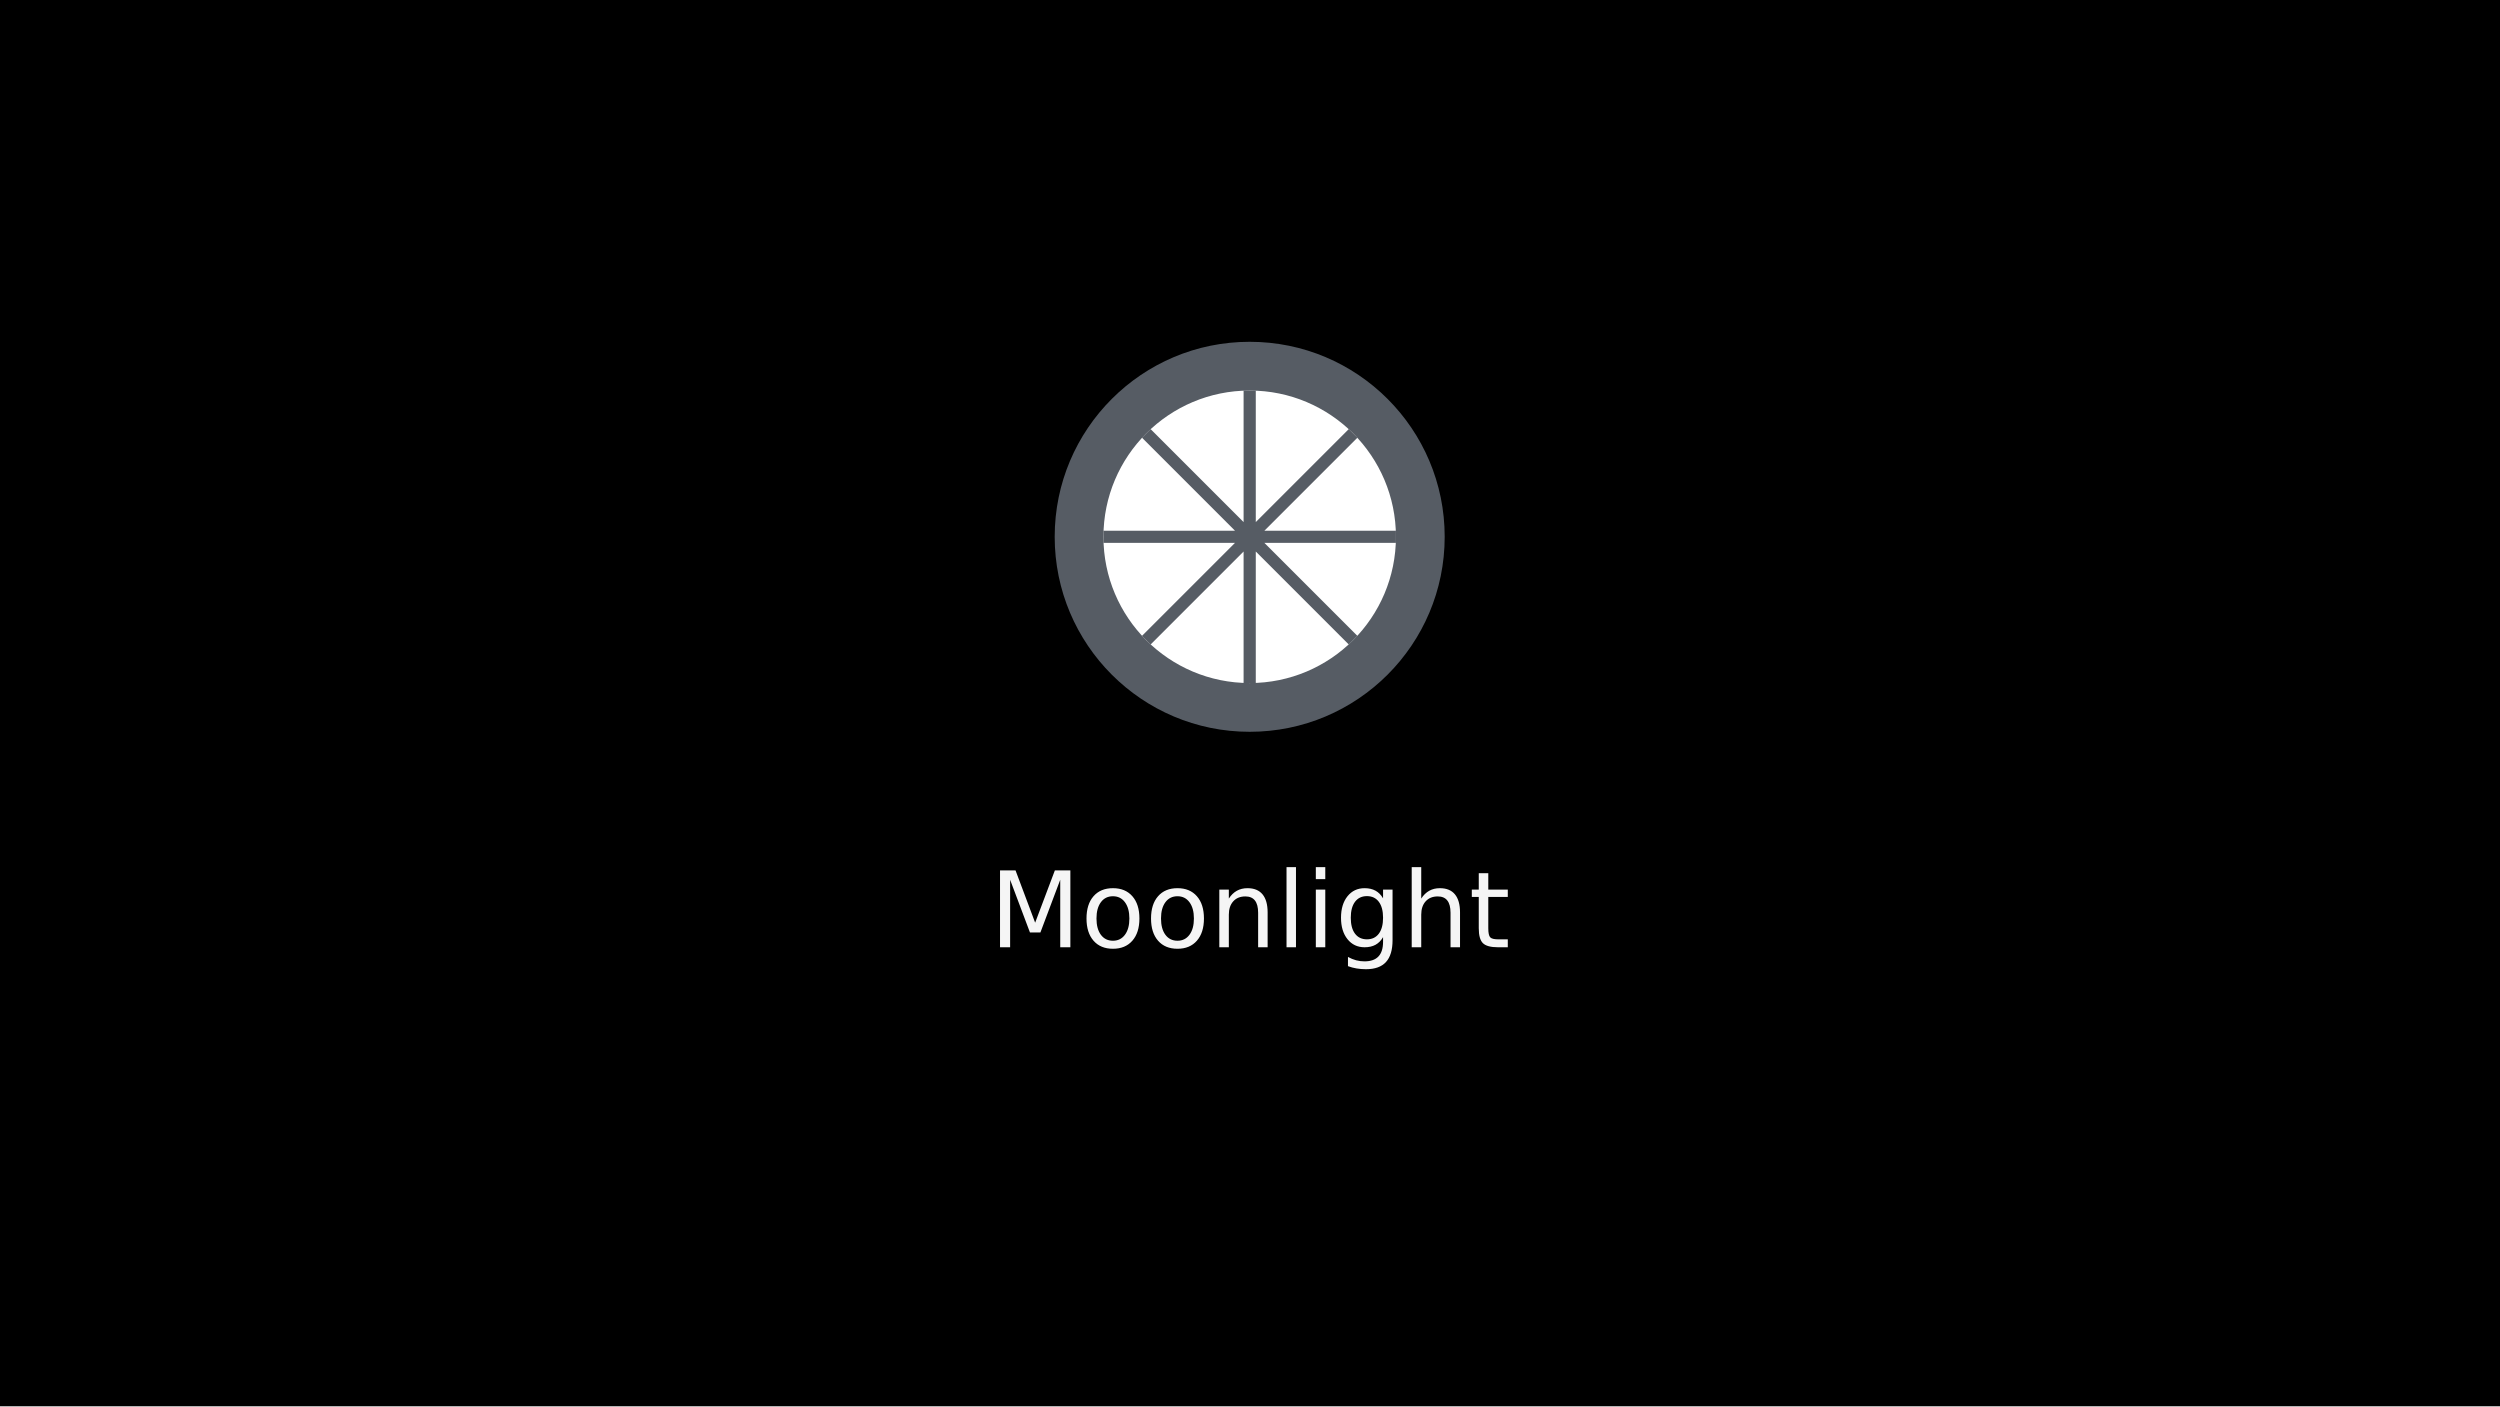
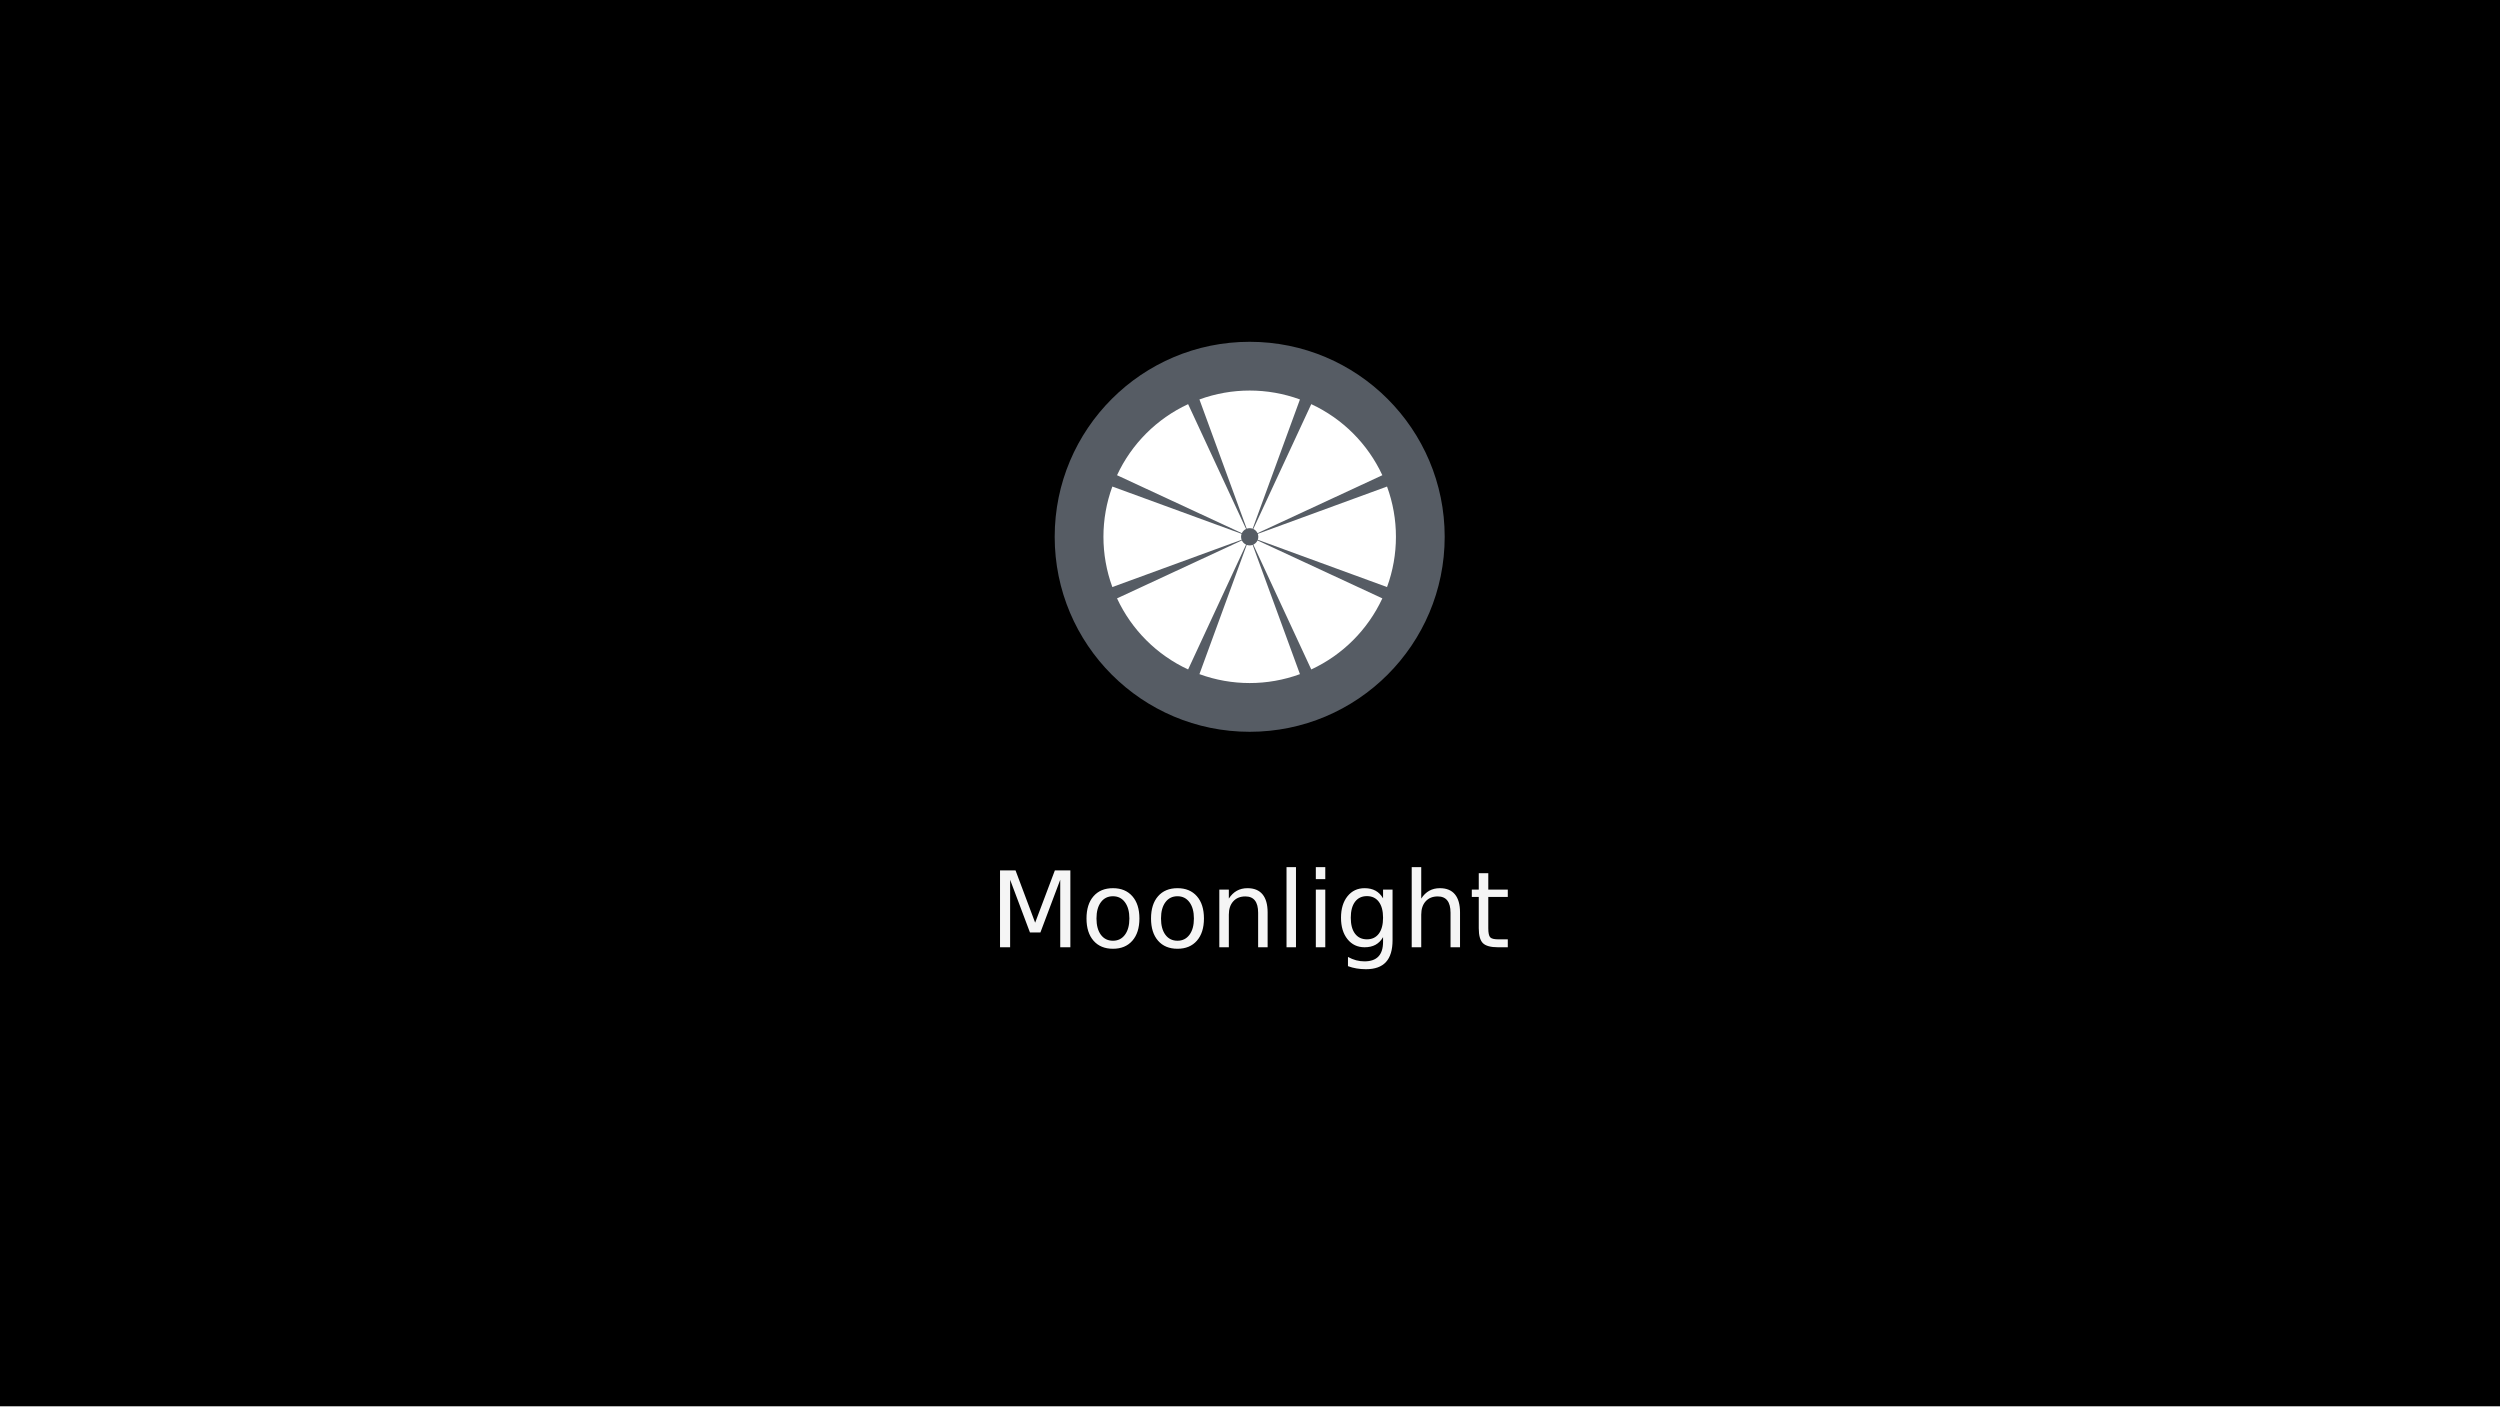
<svg xmlns="http://www.w3.org/2000/svg" width="1280" height="720" viewBox="0 0 1280 720">
  <rect width="1280" height="720" fill="#000000" />
  <g transform="translate(540 175) scale(0.78)">
-     <circle cx="128" cy="128" r="128" fill="rgb(86,92,100)" />
-     <circle cx="128" cy="128" r="96" fill="#ffffff" />
-     <path d="M137.66 132H224V124H137.66L198.71 62.95L193.05 57.29L132 118.34V32H124V118.34L62.95 57.29L57.29 62.95L118.34 124H32V132H118.34L57.29 193.05L62.95 198.71L124 137.66V224H132V137.66L193.05 198.71L198.71 193.05L137.66 132Z" fill="rgb(86,92,100)" />
+     <circle id="background-circle" cx="128" cy="128" r="128" fill="#565c64" fill-opacity="1" />
+     <path id="sector-0" d="M 126.055 122.685 L 95.009 37.847 A 96 96 0 0 1 160.991 37.847 L 129.945 122.685 A 5.66 5.66 0 0 0 126.055 122.685 Z" fill="#ffffff" />
+     <path id="sector-1" d="M 130.383 122.866 L 168.419 40.924 A 96 96 0 0 1 215.076 87.581 L 133.134 125.617 A 5.66 5.66 0 0 0 130.383 122.866 Z" fill="#ffffff" />
+     <path id="sector-2" d="M 133.315 126.055 L 218.153 95.009 A 96 96 0 0 1 218.153 160.991 L 133.315 129.945 A 5.66 5.66 0 0 0 133.315 126.055 Z" fill="#ffffff" />
+     <path id="sector-3" d="M 133.134 130.383 L 215.076 168.419 A 96 96 0 0 1 168.419 215.076 L 130.383 133.134 A 5.66 5.66 0 0 0 133.134 130.383 Z" fill="#ffffff" />
+     <path id="sector-4" d="M 129.945 133.315 L 160.991 218.153 A 96 96 0 0 1 95.009 218.153 L 126.055 133.315 A 5.66 5.66 0 0 0 129.945 133.315 Z" fill="#ffffff" />
+     <path id="sector-5" d="M 125.617 133.134 L 87.581 215.076 A 96 96 0 0 1 40.924 168.419 L 122.866 130.383 A 5.66 5.66 0 0 0 125.617 133.134 Z" fill="#ffffff" />
+     <path id="sector-6" d="M 122.685 129.945 L 37.847 160.991 A 96 96 0 0 1 37.847 95.009 L 122.685 126.055 A 5.66 5.66 0 0 0 122.685 129.945 Z" fill="#ffffff" />
+     <path id="sector-7" d="M 122.866 125.617 L 40.924 87.581 A 96 96 0 0 1 87.581 40.924 L 125.617 122.866 A 5.66 5.66 0 0 0 122.866 125.617 Z" fill="#ffffff" />
  </g>
-   <text x="640" y="485" font-family="DejaVu Sans, sans-serif" font-size="54" fill="#f5f5f5" text-anchor="middle">Moonlight</text>
+   <text id="app-name" x="640" y="485" font-family="DejaVu Sans, sans-serif" font-size="54" fill="#f5f5f5" text-anchor="middle" opacity="1">Moonlight</text>
</svg>
